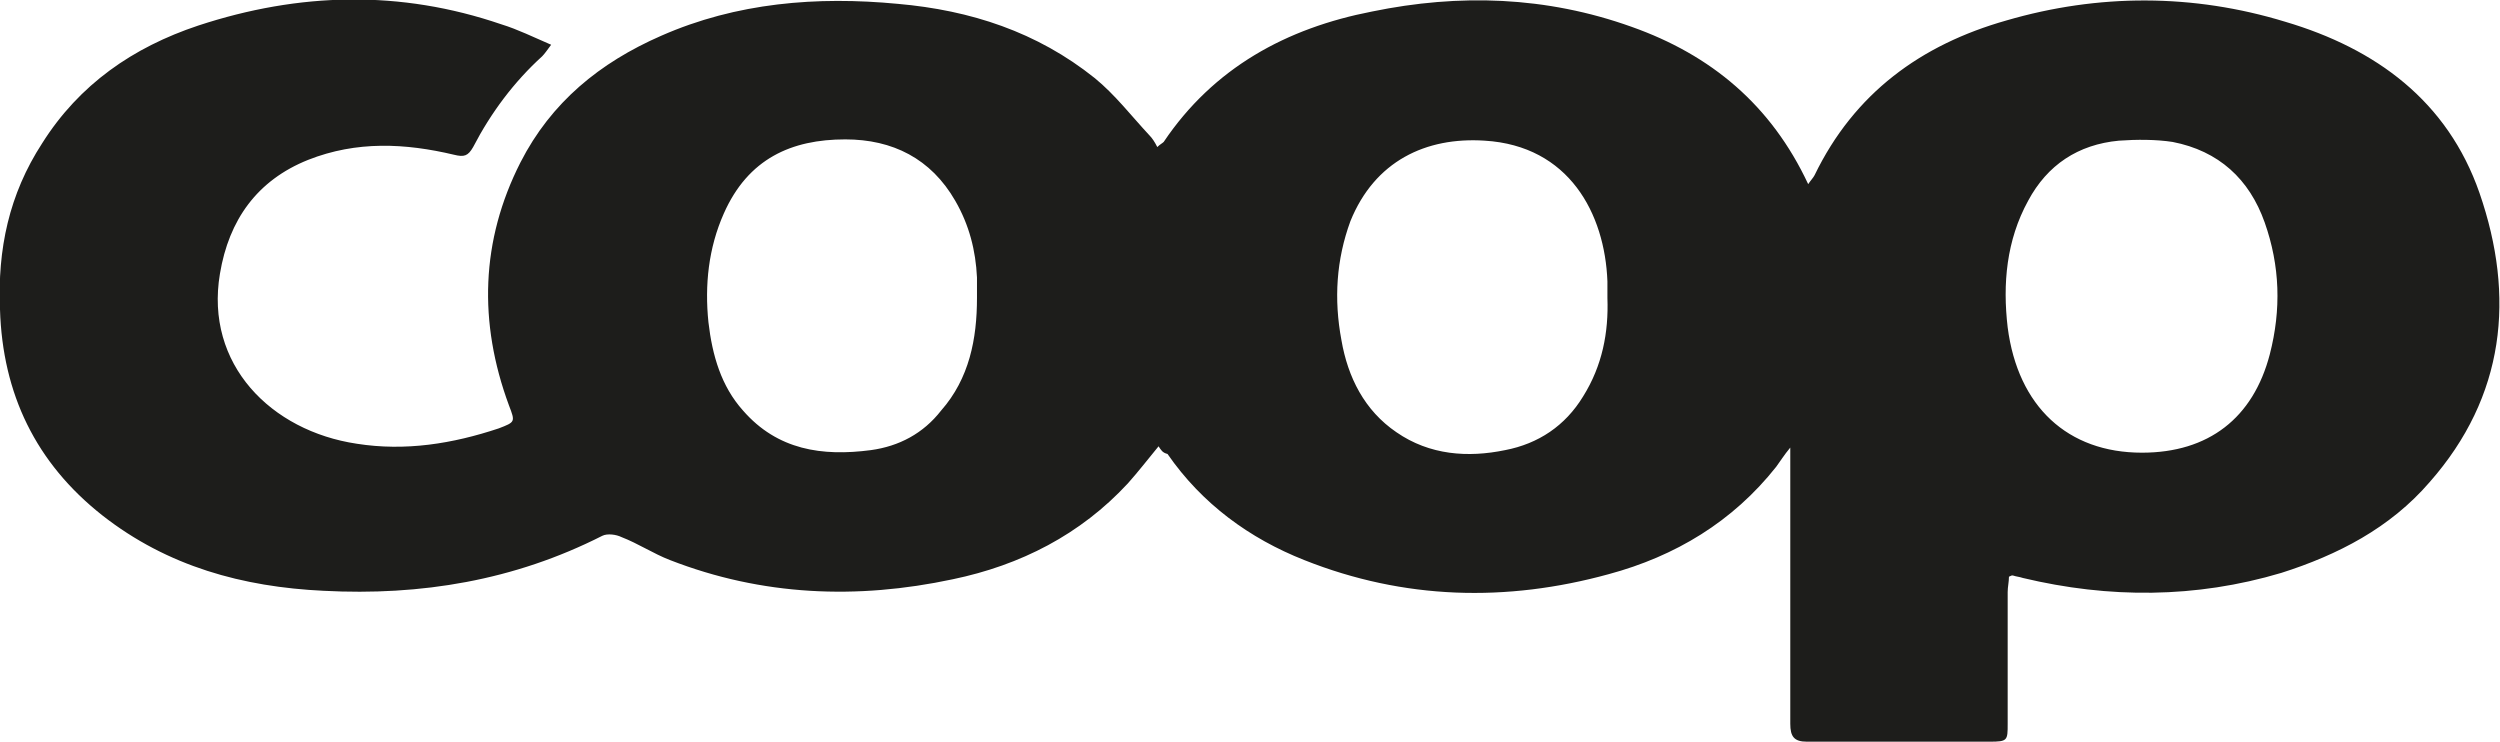
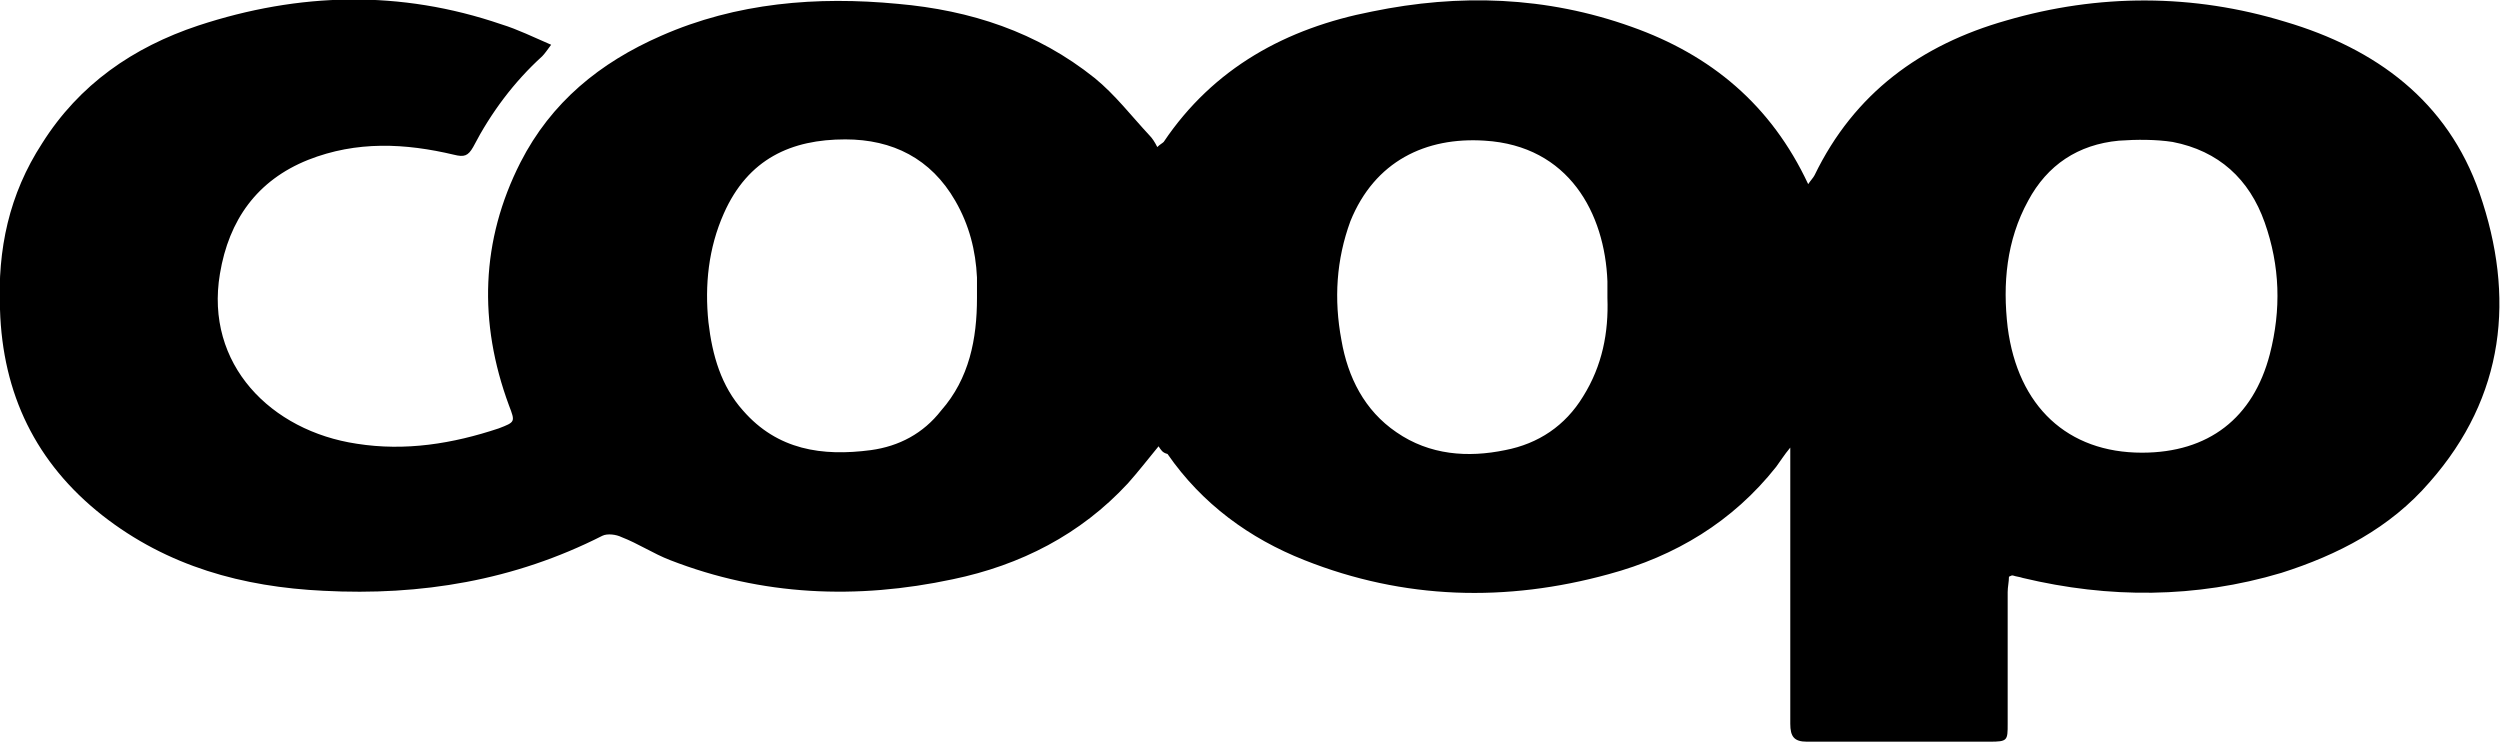
<svg xmlns="http://www.w3.org/2000/svg" version="1.1" id="Lager_1" x="0px" y="0px" viewBox="0 0 195.5 58" style="enable-background:new 0 0 195.5 58;" xml:space="preserve">
-   <style type="text/css">
- 	.st0{fill:#1D1D1B;}
- </style>
  <g>
-     <path class="st0" d="M90.6,34.9c-0.9,1.1-1.6,2-2.4,2.9c-3.7,4-8.4,6.4-13.7,7.5c-7.5,1.6-14.9,1.3-22.1-1.5   c-1.3-0.5-2.5-1.3-3.8-1.8c-0.4-0.2-1.1-0.3-1.5-0.1c-6.9,3.5-14.2,4.7-21.8,4.3C19,45.9,13.1,44.3,8,40.3c-5.2-4.1-7.8-9.5-8-16.1   c-0.2-4.7,0.7-9,3.3-13C6.2,6.6,10.4,3.7,15.5,2c7.9-2.6,15.8-2.8,23.7-0.1c1.3,0.4,2.5,1,3.9,1.6c-0.3,0.4-0.5,0.7-0.7,0.9   c-2.2,2-4,4.4-5.4,7.1c-0.4,0.7-0.7,0.8-1.5,0.6c-3.8-0.9-7.6-1.1-11.4,0.4c-4,1.6-6.2,4.7-6.9,8.9c-1.2,7.1,4,12.3,10.7,13.3   c3.8,0.6,7.5,0,11.1-1.2c1.3-0.5,1.3-0.5,0.8-1.8c-2.4-6.5-2.2-12.9,0.9-19c2.4-4.7,6.2-7.8,11-9.9c5.9-2.6,12.2-3.1,18.5-2.5   c5.7,0.5,10.9,2.2,15.4,5.8c1.6,1.3,2.9,3,4.3,4.5c0.2,0.2,0.4,0.5,0.6,0.9c0.2-0.2,0.4-0.3,0.5-0.4c3.9-5.8,9.6-8.9,16.3-10.2   c6.8-1.4,13.6-1.2,20.3,1.2c6.2,2.2,10.9,6.1,13.8,12.3c0.2-0.3,0.4-0.5,0.5-0.7c3.1-6.4,8.3-10.2,15-12.1   c7.2-2.1,14.6-2.1,21.8,0.1c7.1,2.1,12.7,6.2,15.2,13.4c2.8,8.1,2,15.9-3.9,22.6c-3.1,3.6-7.2,5.7-11.6,7.1c-6.7,2-13.5,2-20.2,0.4   c-0.3-0.1-0.5-0.1-0.8-0.2c-0.1,0-0.1,0-0.3,0.1c0,0.4-0.1,0.8-0.1,1.2c0,3.4,0,6.9,0,10.3c0,1.3,0,1.4-1.4,1.4   c-4.8,0-9.6,0-14.3,0c-1,0-1.3-0.4-1.3-1.4c0-6.7,0-13.4,0-20.1c0-0.4,0-0.8,0-1.5c-0.5,0.6-0.8,1.1-1.1,1.5   c-3.4,4.3-7.9,7-13.1,8.4c-8,2.2-16,2-23.8-1.1c-4.3-1.7-8-4.4-10.7-8.3C90.9,35.4,90.8,35.2,90.6,34.9z M125.7,23.3   c0-0.4,0-0.9,0-1.3c-0.2-5.3-3-10.6-9.6-11c-4.6-0.3-8.6,1.6-10.5,6.3c-1.1,3-1.3,6.1-0.7,9.3c0.5,2.9,1.8,5.5,4.3,7.2   c2.6,1.8,5.6,2,8.5,1.4c2.6-0.5,4.7-1.9,6.1-4.2C125.3,28.6,125.8,26,125.7,23.3z M167.5,35.4c5.2,0,8.7-2.7,10-7.7   c0.9-3.5,0.8-6.9-0.4-10.3c-1.2-3.4-3.6-5.6-7.2-6.3c-1.3-0.2-2.8-0.2-4.2-0.1c-3.2,0.3-5.6,1.9-7.1,4.7c-1.7,3.1-2,6.5-1.6,9.9   C157.8,31.8,161.7,35.4,167.5,35.4z M76.4,23.3c0-0.5,0-1.1,0-1.6c-0.1-2.1-0.6-4.1-1.7-6c-1.9-3.3-4.9-4.8-8.6-4.8   c-4.2,0-7.6,1.5-9.5,5.8c-1.2,2.7-1.5,5.6-1.2,8.5c0.3,2.6,1,5,2.7,6.9c2.7,3.1,6.2,3.6,10,3.1c2.2-0.3,4.1-1.3,5.5-3.1   C75.8,29.6,76.4,26.5,76.4,23.3z" />
+     <path d="M90.6,34.9c-0.9,1.1-1.6,2-2.4,2.9c-3.7,4-8.4,6.4-13.7,7.5c-7.5,1.6-14.9,1.3-22.1-1.5c-1.3-0.5-2.5-1.3-3.8-1.8   c-0.4-0.2-1.1-0.3-1.5-0.1c-6.9,3.5-14.2,4.7-21.8,4.3C19,45.9,13.1,44.3,8,40.3c-5.2-4.1-7.8-9.5-8-16.1c-0.2-4.7,0.7-9,3.3-13   C6.2,6.6,10.4,3.7,15.5,2c7.9-2.6,15.8-2.8,23.7-0.1c1.3,0.4,2.5,1,3.9,1.6c-0.3,0.4-0.5,0.7-0.7,0.9c-2.2,2-4,4.4-5.4,7.1   c-0.4,0.7-0.7,0.8-1.5,0.6c-3.8-0.9-7.6-1.1-11.4,0.4c-4,1.6-6.2,4.7-6.9,8.9c-1.2,7.1,4,12.3,10.7,13.3c3.8,0.6,7.5,0,11.1-1.2   c1.3-0.5,1.3-0.5,0.8-1.8c-2.4-6.5-2.2-12.9,0.9-19c2.4-4.7,6.2-7.8,11-9.9c5.9-2.6,12.2-3.1,18.5-2.5c5.7,0.5,10.9,2.2,15.4,5.8   c1.6,1.3,2.9,3,4.3,4.5c0.2,0.2,0.4,0.5,0.6,0.9c0.2-0.2,0.4-0.3,0.5-0.4c3.9-5.8,9.6-8.9,16.3-10.2c6.8-1.4,13.6-1.2,20.3,1.2   c6.2,2.2,10.9,6.1,13.8,12.3c0.2-0.3,0.4-0.5,0.5-0.7c3.1-6.4,8.3-10.2,15-12.1c7.2-2.1,14.6-2.1,21.8,0.1   c7.1,2.1,12.7,6.2,15.2,13.4c2.8,8.1,2,15.9-3.9,22.6c-3.1,3.6-7.2,5.7-11.6,7.1c-6.7,2-13.5,2-20.2,0.4c-0.3-0.1-0.5-0.1-0.8-0.2   c-0.1,0-0.1,0-0.3,0.1c0,0.4-0.1,0.8-0.1,1.2c0,3.4,0,6.9,0,10.3c0,1.3,0,1.4-1.4,1.4c-4.8,0-9.6,0-14.3,0c-1,0-1.3-0.4-1.3-1.4   c0-6.7,0-13.4,0-20.1c0-0.4,0-0.8,0-1.5c-0.5,0.6-0.8,1.1-1.1,1.5c-3.4,4.3-7.9,7-13.1,8.4c-8,2.2-16,2-23.8-1.1   c-4.3-1.7-8-4.4-10.7-8.3C90.9,35.4,90.8,35.2,90.6,34.9z M125.7,23.3c0-0.4,0-0.9,0-1.3c-0.2-5.3-3-10.6-9.6-11   c-4.6-0.3-8.6,1.6-10.5,6.3c-1.1,3-1.3,6.1-0.7,9.3c0.5,2.9,1.8,5.5,4.3,7.2c2.6,1.8,5.6,2,8.5,1.4c2.6-0.5,4.7-1.9,6.1-4.2   C125.3,28.6,125.8,26,125.7,23.3z M167.5,35.4c5.2,0,8.7-2.7,10-7.7c0.9-3.5,0.8-6.9-0.4-10.3s-3.6-5.6-7.2-6.3   c-1.3-0.2-2.8-0.2-4.2-0.1c-3.2,0.3-5.6,1.9-7.1,4.7c-1.7,3.1-2,6.5-1.6,9.9C157.8,31.8,161.7,35.4,167.5,35.4z M76.4,23.3   c0-0.5,0-1.1,0-1.6c-0.1-2.1-0.6-4.1-1.7-6c-1.9-3.3-4.9-4.8-8.6-4.8c-4.2,0-7.6,1.5-9.5,5.8c-1.2,2.7-1.5,5.6-1.2,8.5   c0.3,2.6,1,5,2.7,6.9c2.7,3.1,6.2,3.6,10,3.1c2.2-0.3,4.1-1.3,5.5-3.1C75.8,29.6,76.4,26.5,76.4,23.3z" />
  </g>
</svg>
